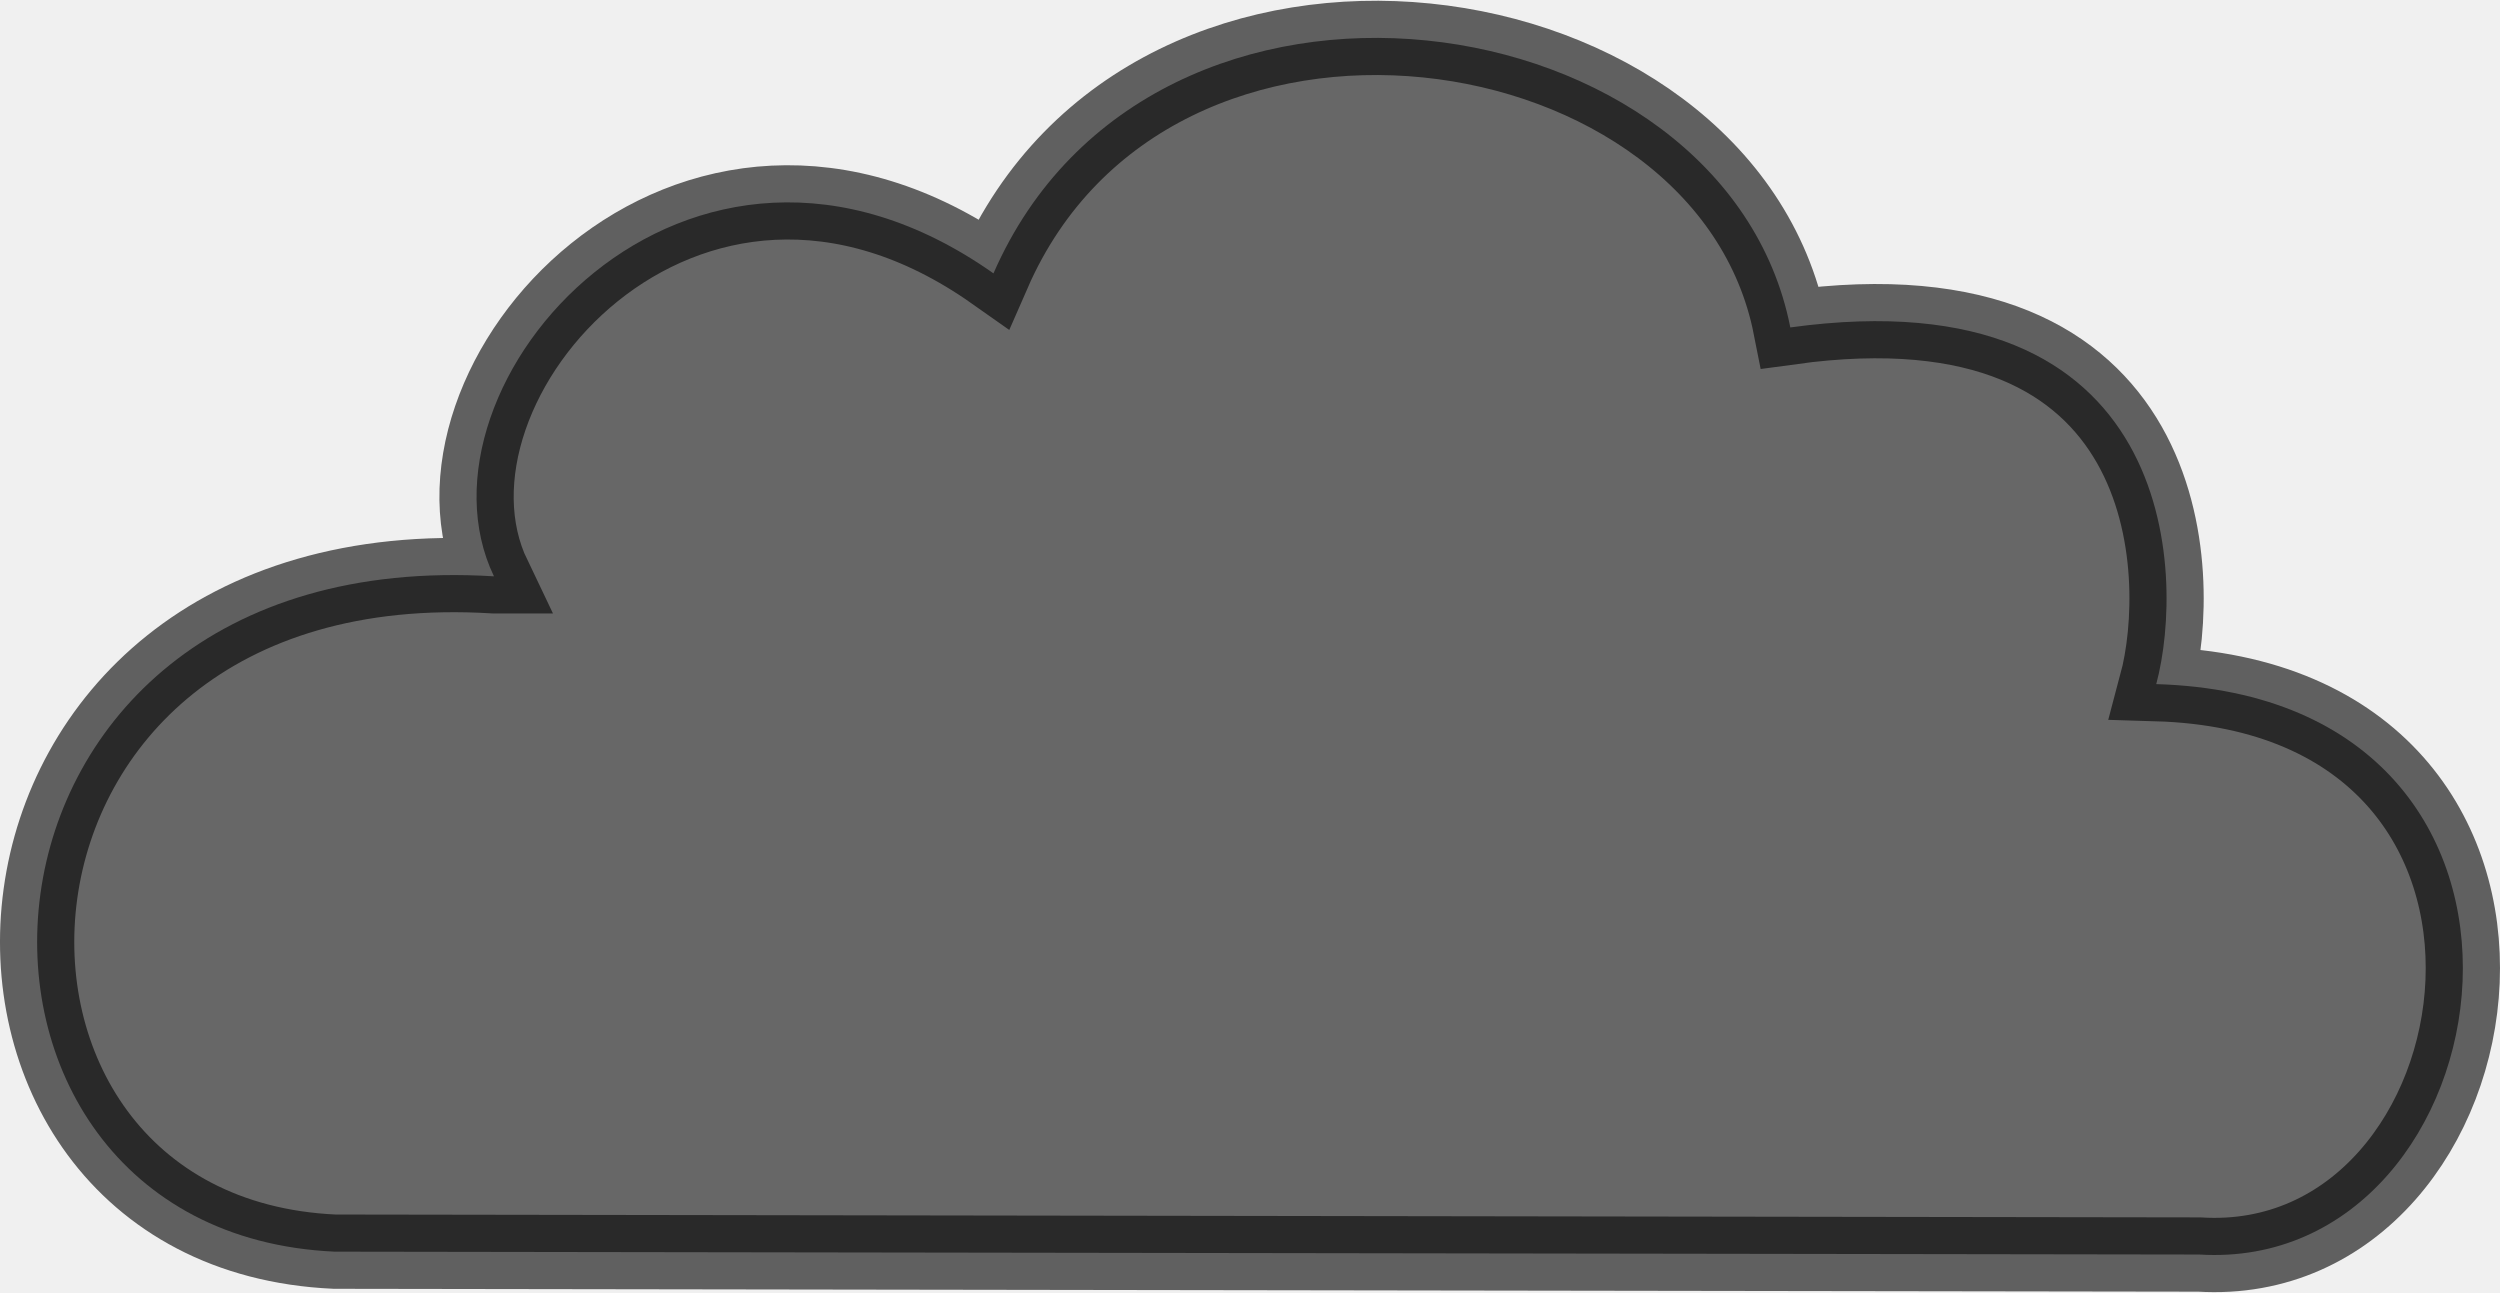
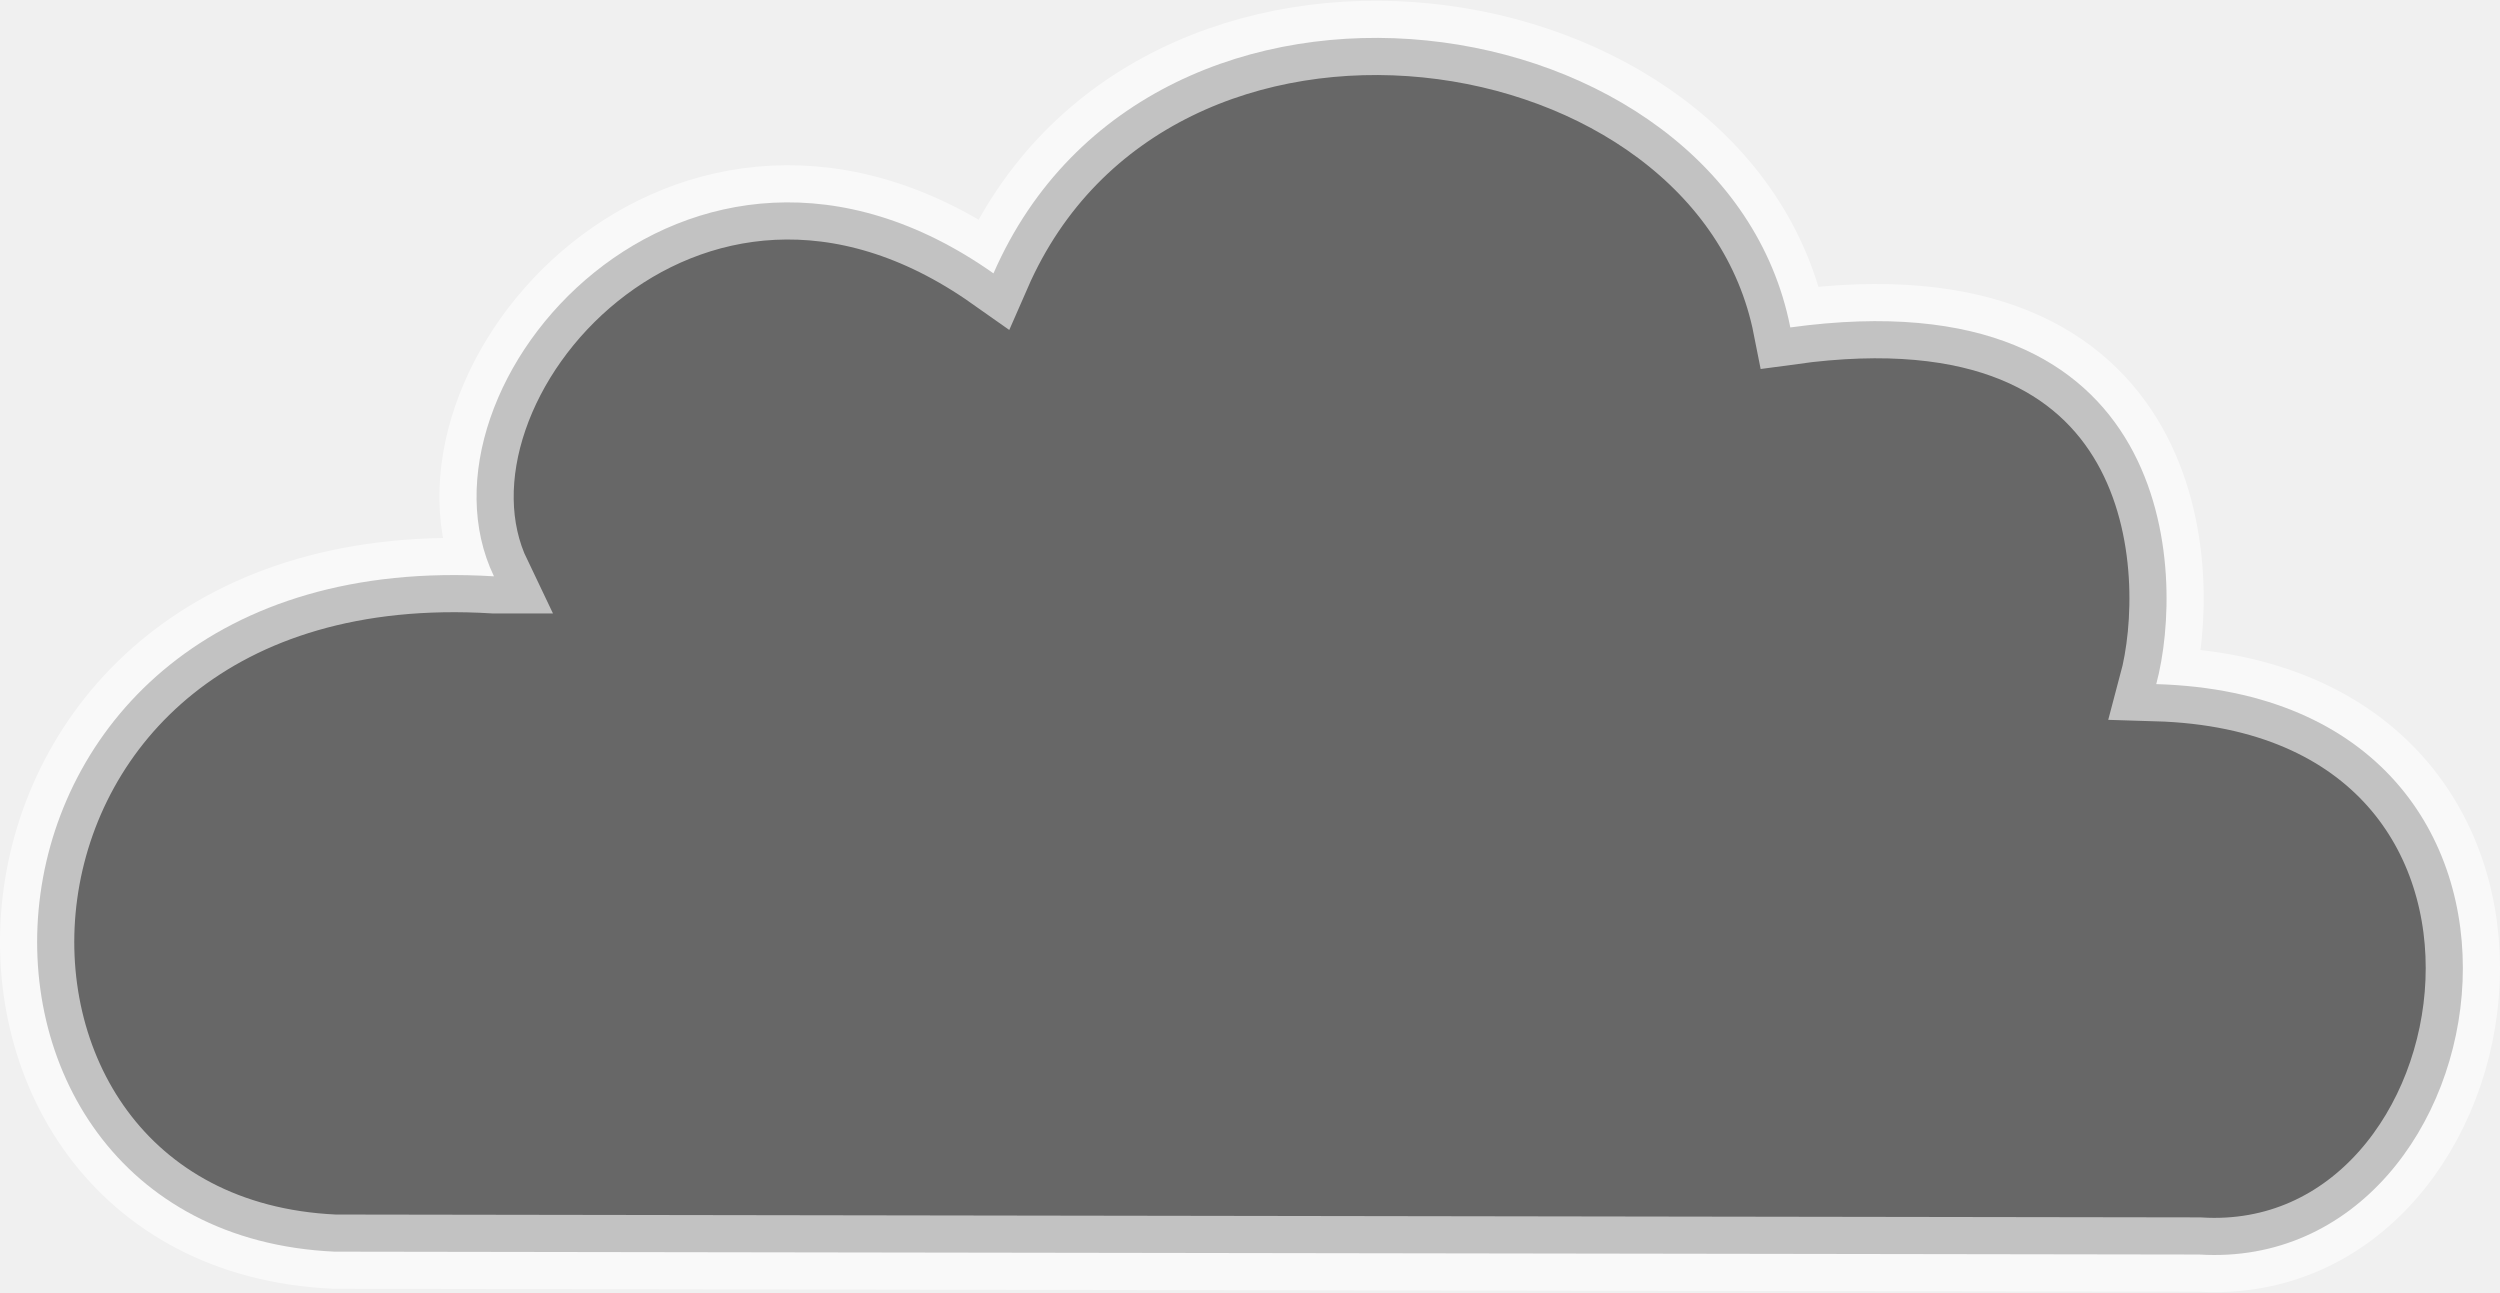
<svg xmlns="http://www.w3.org/2000/svg" width="44.529mm" height="23.014mm" viewBox="0 0 44.529 23.014" version="1.1" id="svg4142">
  <defs id="defs4139" />
  <g id="layer1" transform="translate(-106.2878,-136.9929)">
-     <path style="fill:#5e5e5e;fill-opacity:0.935;stroke:#000000;stroke-width:1.323;stroke-linecap:butt;stroke-linejoin:miter;stroke-dasharray:none;stroke-opacity:0.599" d="m 115.085,147.258 c -10.044,-0.614 -10.548,11.678 -2.837,12.029 l 33.211,0.051 c 5.573,0.345 7.192,-9.924 -0.765,-10.16 0.521,-1.946 0.374,-7.303 -6.518,-6.353 -1.164,-5.901 -11.377,-7.408 -14.193,-0.963 -5.457,-3.848 -10.528,1.998 -8.897,5.396 z" id="path4123" />
+     <path style="fill:#5e5e5e;fill-opacity:0.935;stroke:#ffffff;stroke-width:1.323;stroke-linecap:butt;stroke-linejoin:miter;stroke-dasharray:none;stroke-opacity:0.599" d="m 115.085,147.258 c -10.044,-0.614 -10.548,11.678 -2.837,12.029 l 33.211,0.051 c 5.573,0.345 7.192,-9.924 -0.765,-10.16 0.521,-1.946 0.374,-7.303 -6.518,-6.353 -1.164,-5.901 -11.377,-7.408 -14.193,-0.963 -5.457,-3.848 -10.528,1.998 -8.897,5.396 z" id="path4123" />
  </g>
</svg>
